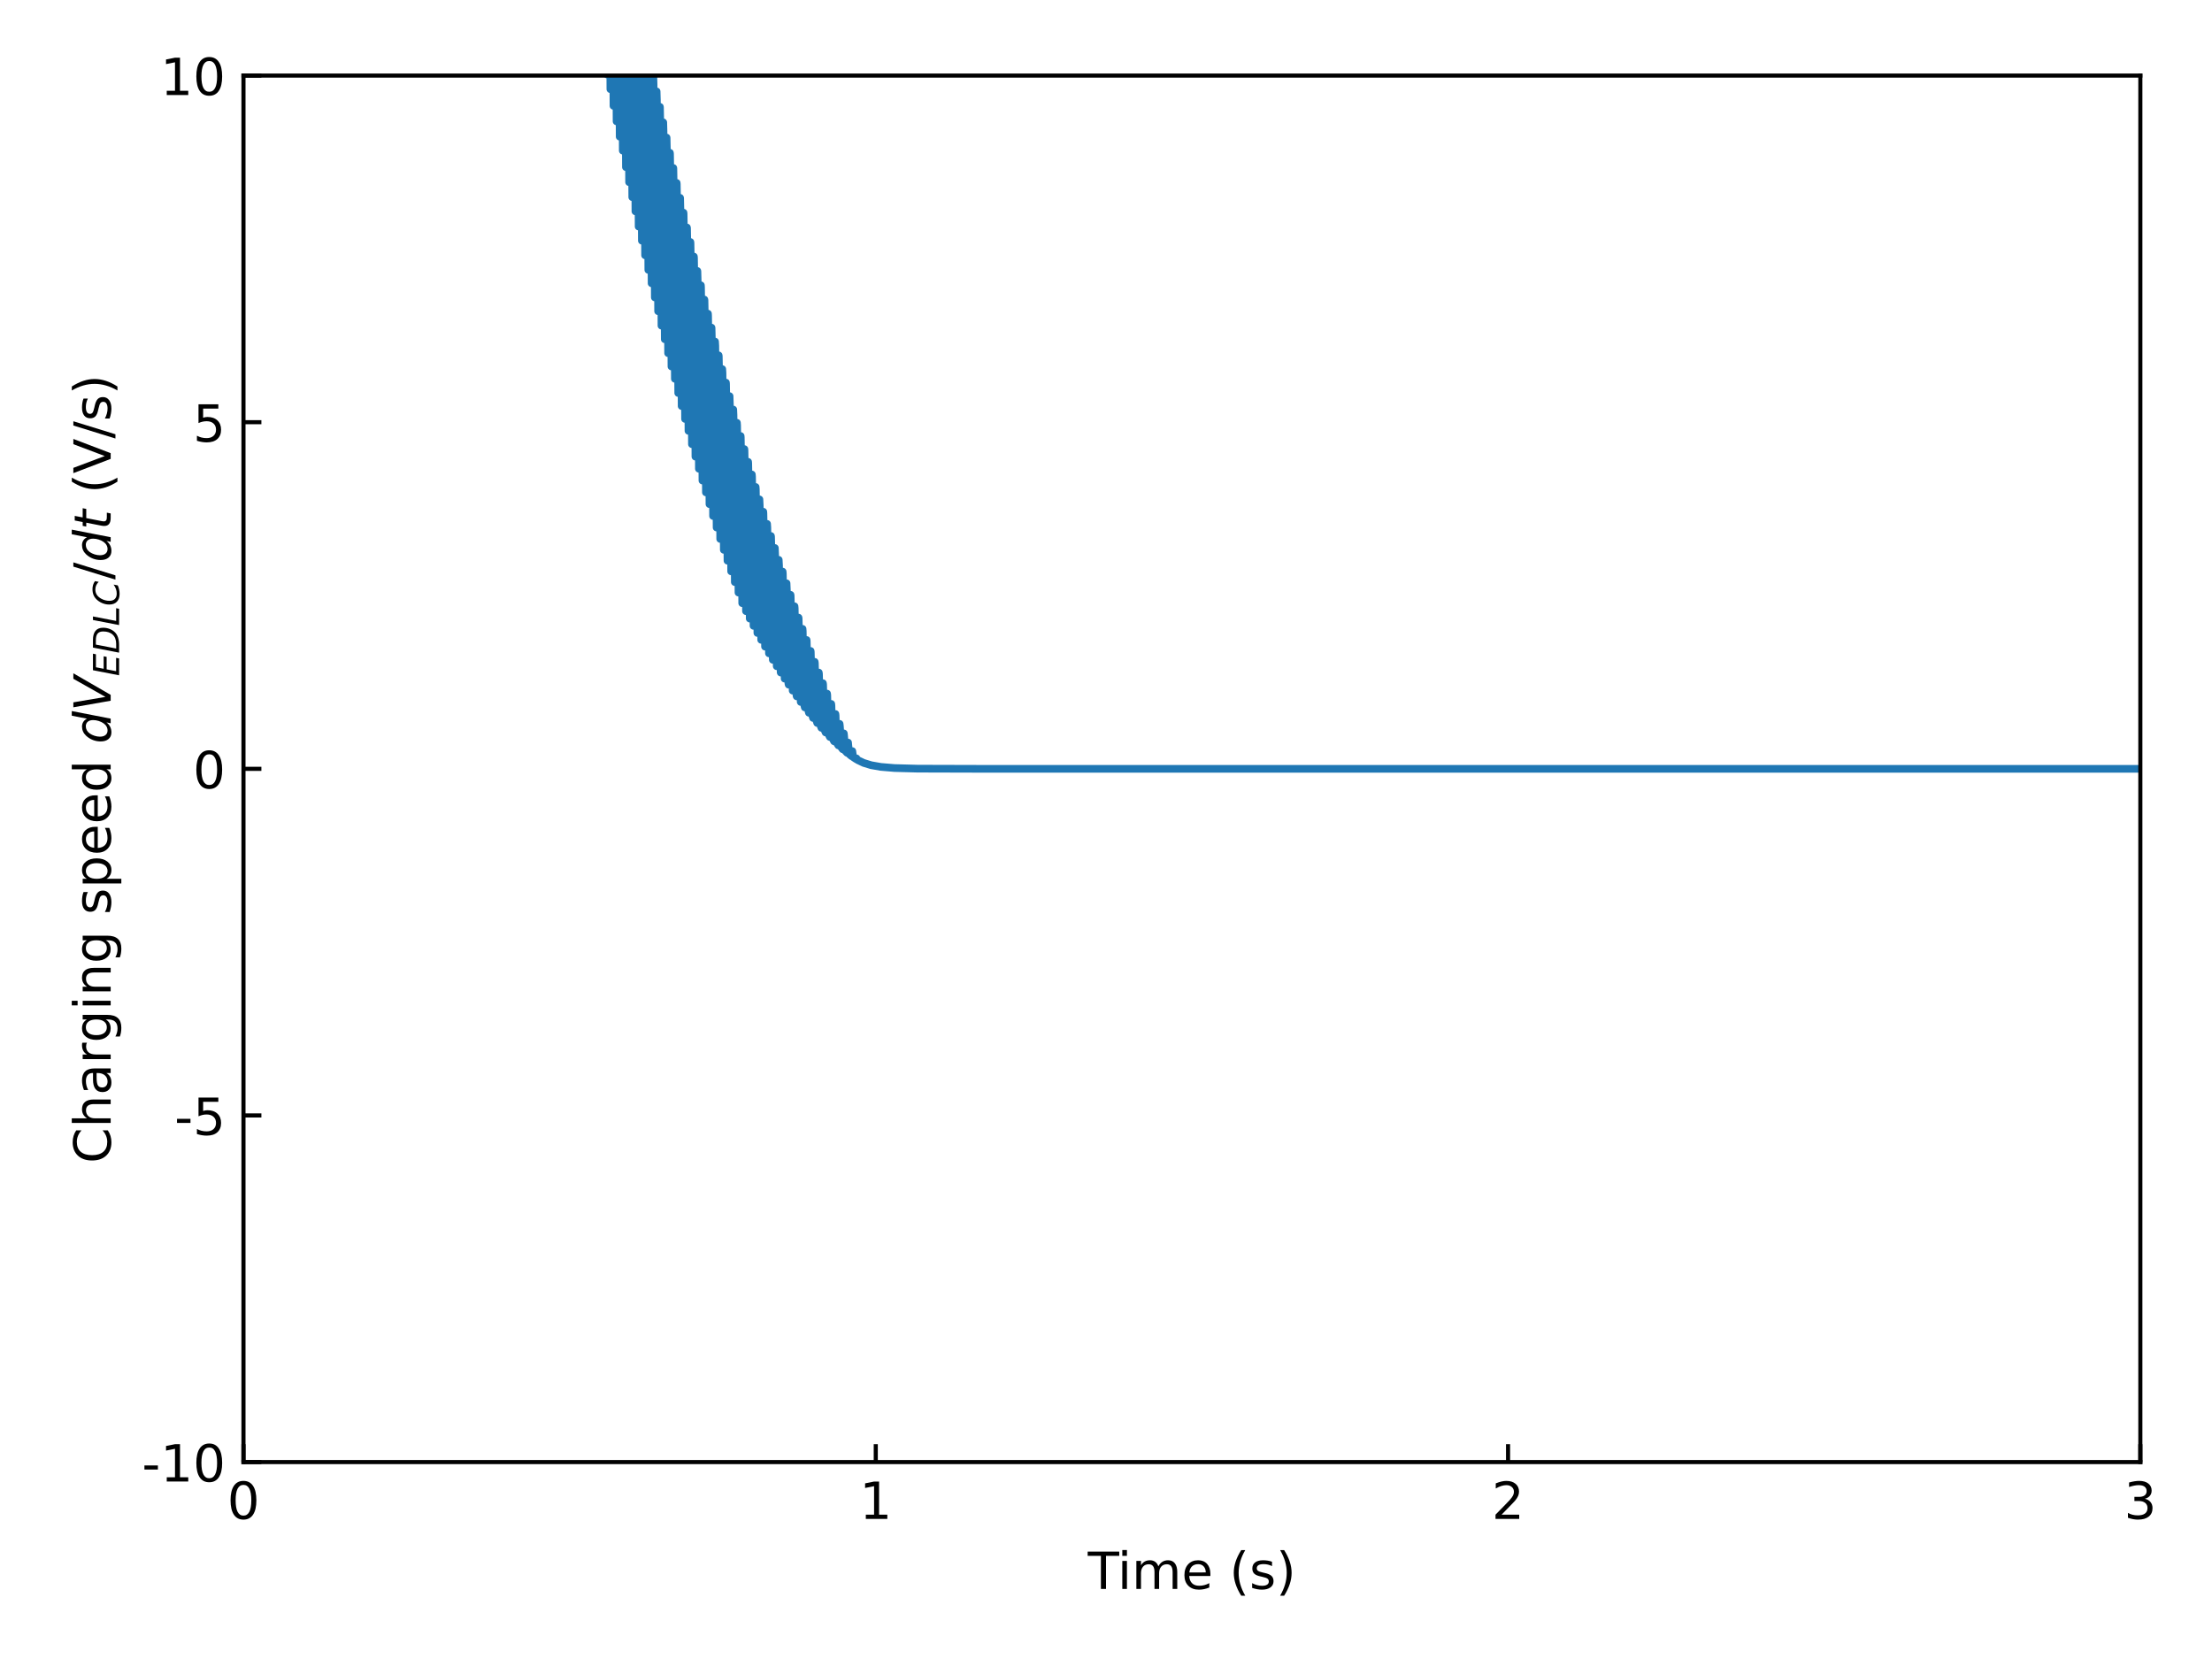
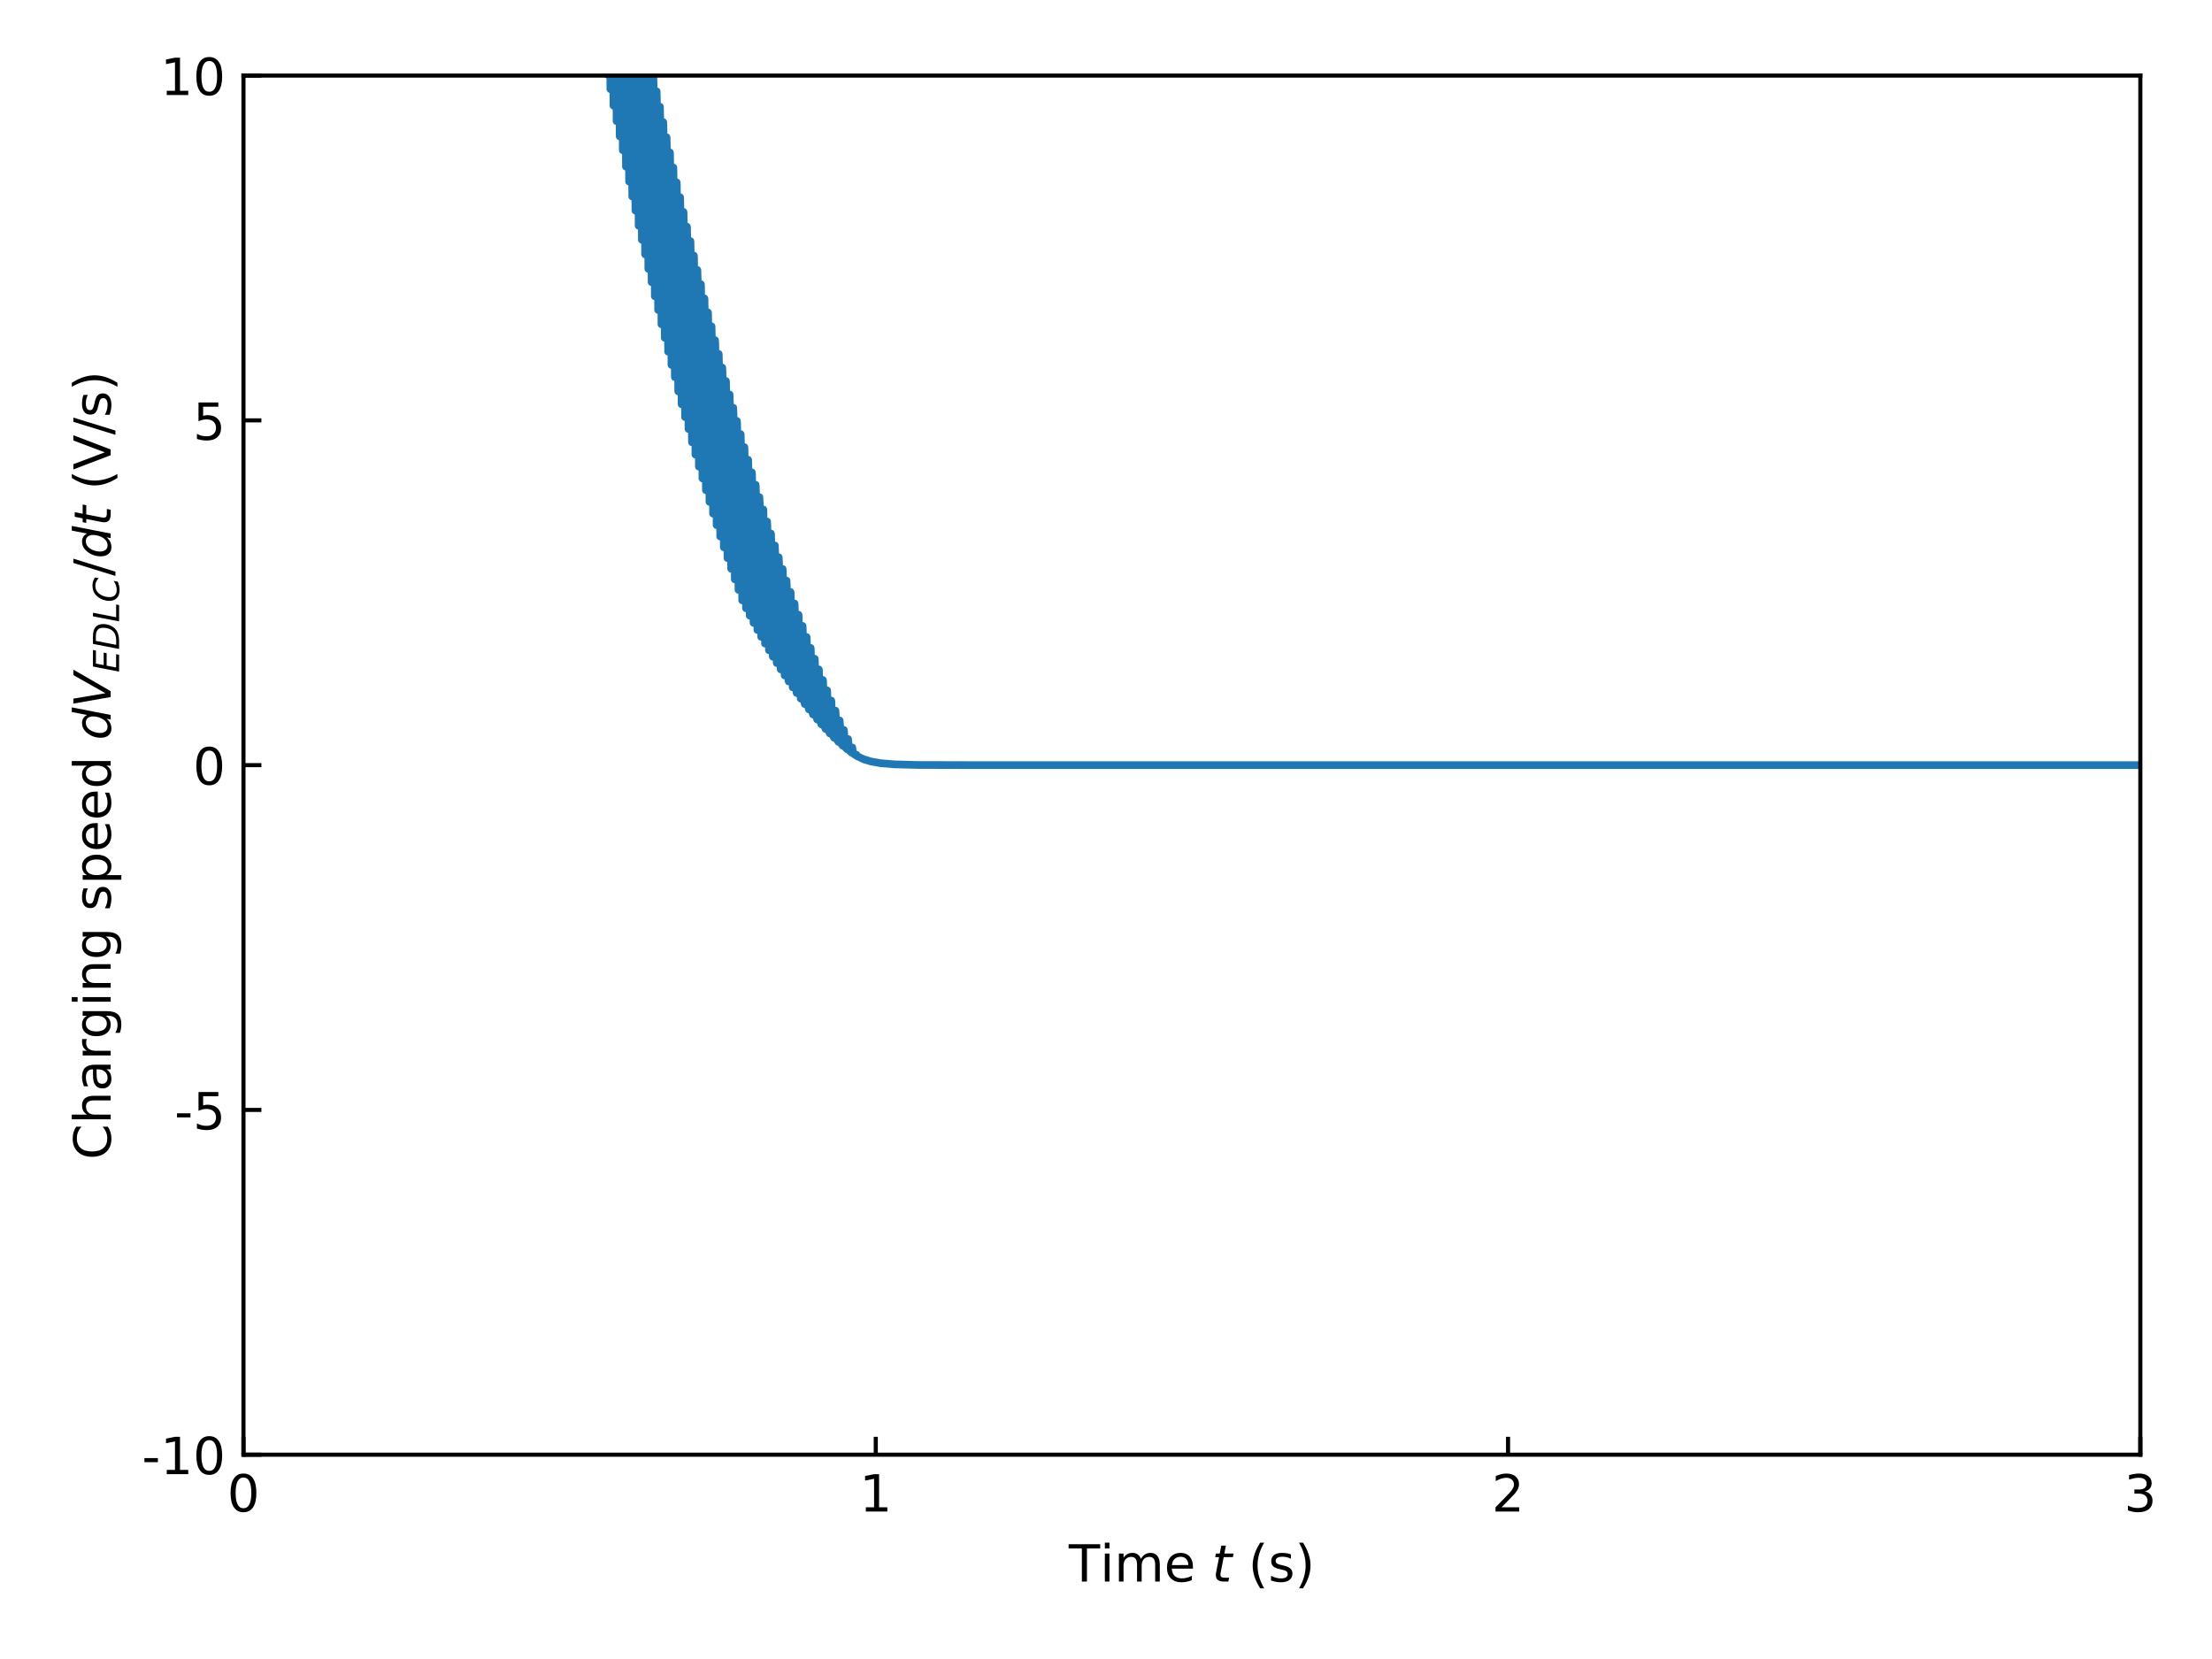
<svg xmlns="http://www.w3.org/2000/svg" xmlns:xlink="http://www.w3.org/1999/xlink" width="432pt" height="324pt" viewBox="0 0 432 324" version="1.1">
  <defs>
    <style type="text/css">*{stroke-linejoin: round; stroke-linecap: butt}</style>
  </defs>
  <g id="figure_1">
    <g id="patch_1">
      <path d="M 0 324  L 432 324  L 432 0  L 0 0  z " style="fill: #ffffff" />
    </g>
    <g id="axes_1">
      <g id="patch_2">
-         <path d="M 47.55 285.54  L 418.005 285.54  L 418.005 14.76  L 47.55 14.76  z " style="fill: #ffffff" />
+         <path d="M 47.55 284.1  L 418.005 284.1  L 418.005 14.76  L 47.55 14.76  z " style="fill: #ffffff" />
      </g>
      <g id="matplotlib.axis_1">
        <g id="xtick_1">
          <g id="line2d_1">
            <defs>
-               <path id="m510f74430d" d="M 0 0  L 0 -3.5  " style="stroke: #000000; stroke-width: 0.8" />
-             </defs>
-             <g>
-               <use xlink:href="#m510f74430d" x="47.55" y="285.54" style="stroke: #000000; stroke-width: 0.8" />
+               <path id="m64405c39b4" d="M 0 0  L 0 -3.5  " style="stroke: #000000; stroke-width: 0.8" />
+             </defs>
+             <g>
+               <use xlink:href="#m64405c39b4" x="47.55" y="284.1" style="stroke: #000000; stroke-width: 0.8" />
            </g>
          </g>
          <g id="text_1">
-             <g transform="translate(44.36875 296.6384) scale(0.1 -0.1)">
+             <g transform="translate(44.36875 295.1984) scale(0.1 -0.1)">
              <defs>
                <path id="DejaVuSans-30" d="M 2034 4250  Q 1547 4250 1301 3770  Q 1056 3291 1056 2328  Q 1056 1369 1301 889  Q 1547 409 2034 409  Q 2525 409 2770 889  Q 3016 1369 3016 2328  Q 3016 3291 2770 3770  Q 2525 4250 2034 4250  z M 2034 4750  Q 2819 4750 3233 4129  Q 3647 3509 3647 2328  Q 3647 1150 3233 529  Q 2819 -91 2034 -91  Q 1250 -91 836 529  Q 422 1150 422 2328  Q 422 3509 836 4129  Q 1250 4750 2034 4750  z " transform="scale(0.015625)" />
              </defs>
              <use xlink:href="#DejaVuSans-30" />
            </g>
          </g>
        </g>
        <g id="xtick_2">
          <g id="line2d_2">
            <g>
-               <use xlink:href="#m510f74430d" x="171.035" y="285.54" style="stroke: #000000; stroke-width: 0.8" />
+               <use xlink:href="#m64405c39b4" x="171.035" y="284.1" style="stroke: #000000; stroke-width: 0.8" />
            </g>
          </g>
          <g id="text_2">
-             <g transform="translate(167.8537 296.6384) scale(0.1 -0.1)">
+             <g transform="translate(167.8537 295.1984) scale(0.1 -0.1)">
              <defs>
                <path id="DejaVuSans-31" d="M 794 531  L 1825 531  L 1825 4091  L 703 3866  L 703 4441  L 1819 4666  L 2450 4666  L 2450 531  L 3481 531  L 3481 0  L 794 0  L 794 531  z " transform="scale(0.015625)" />
              </defs>
              <use xlink:href="#DejaVuSans-31" />
            </g>
          </g>
        </g>
        <g id="xtick_3">
          <g id="line2d_3">
            <g>
-               <use xlink:href="#m510f74430d" x="294.52" y="285.54" style="stroke: #000000; stroke-width: 0.8" />
+               <use xlink:href="#m64405c39b4" x="294.52" y="284.1" style="stroke: #000000; stroke-width: 0.8" />
            </g>
          </g>
          <g id="text_3">
-             <g transform="translate(291.3388 296.6384) scale(0.1 -0.1)">
+             <g transform="translate(291.3388 295.1984) scale(0.1 -0.1)">
              <defs>
                <path id="DejaVuSans-32" d="M 1228 531  L 3431 531  L 3431 0  L 469 0  L 469 531  Q 828 903 1448 1529  Q 2069 2156 2228 2338  Q 2531 2678 2651 2914  Q 2772 3150 2772 3378  Q 2772 3750 2511 3984  Q 2250 4219 1831 4219  Q 1534 4219 1204 4116  Q 875 4013 500 3803  L 500 4441  Q 881 4594 1212 4672  Q 1544 4750 1819 4750  Q 2544 4750 2975 4387  Q 3406 4025 3406 3419  Q 3406 3131 3298 2873  Q 3191 2616 2906 2266  Q 2828 2175 2409 1742  Q 1991 1309 1228 531  z " transform="scale(0.015625)" />
              </defs>
              <use xlink:href="#DejaVuSans-32" />
            </g>
          </g>
        </g>
        <g id="xtick_4">
          <g id="line2d_4">
            <g>
-               <use xlink:href="#m510f74430d" x="418.005" y="285.54" style="stroke: #000000; stroke-width: 0.8" />
+               <use xlink:href="#m64405c39b4" x="418.005" y="284.1" style="stroke: #000000; stroke-width: 0.8" />
            </g>
          </g>
          <g id="text_4">
-             <g transform="translate(414.8238 296.6384) scale(0.1 -0.1)">
+             <g transform="translate(414.8238 295.1984) scale(0.1 -0.1)">
              <defs>
                <path id="DejaVuSans-33" d="M 2597 2516  Q 3050 2419 3304 2112  Q 3559 1806 3559 1356  Q 3559 666 3084 287  Q 2609 -91 1734 -91  Q 1441 -91 1130 -33  Q 819 25 488 141  L 488 750  Q 750 597 1062 519  Q 1375 441 1716 441  Q 2309 441 2620 675  Q 2931 909 2931 1356  Q 2931 1769 2642 2001  Q 2353 2234 1838 2234  L 1294 2234  L 1294 2753  L 1863 2753  Q 2328 2753 2575 2939  Q 2822 3125 2822 3475  Q 2822 3834 2567 4026  Q 2313 4219 1838 4219  Q 1578 4219 1281 4162  Q 984 4106 628 3988  L 628 4550  Q 988 4650 1302 4700  Q 1616 4750 1894 4750  Q 2613 4750 3031 4423  Q 3450 4097 3450 3541  Q 3450 3153 3228 2886  Q 3006 2619 2597 2516  z " transform="scale(0.015625)" />
              </defs>
              <use xlink:href="#DejaVuSans-33" />
            </g>
          </g>
        </g>
        <g id="text_5">
-           <g transform="translate(212.4486 310.3166) scale(0.1 -0.1)">
+           <g transform="translate(208.7275 308.8766) scale(0.1 -0.1)">
            <defs>
              <path id="DejaVuSans-54" d="M -19 4666  L 3928 4666  L 3928 4134  L 2272 4134  L 2272 0  L 1638 0  L 1638 4134  L -19 4134  L -19 4666  z " transform="scale(0.015625)" />
              <path id="DejaVuSans-69" d="M 603 3500  L 1178 3500  L 1178 0  L 603 0  L 603 3500  z M 603 4863  L 1178 4863  L 1178 4134  L 603 4134  L 603 4863  z " transform="scale(0.015625)" />
              <path id="DejaVuSans-6d" d="M 3328 2828  Q 3544 3216 3844 3400  Q 4144 3584 4550 3584  Q 5097 3584 5394 3201  Q 5691 2819 5691 2113  L 5691 0  L 5113 0  L 5113 2094  Q 5113 2597 4934 2840  Q 4756 3084 4391 3084  Q 3944 3084 3684 2787  Q 3425 2491 3425 1978  L 3425 0  L 2847 0  L 2847 2094  Q 2847 2600 2669 2842  Q 2491 3084 2119 3084  Q 1678 3084 1418 2786  Q 1159 2488 1159 1978  L 1159 0  L 581 0  L 581 3500  L 1159 3500  L 1159 2956  Q 1356 3278 1631 3431  Q 1906 3584 2284 3584  Q 2666 3584 2933 3390  Q 3200 3197 3328 2828  z " transform="scale(0.015625)" />
              <path id="DejaVuSans-65" d="M 3597 1894  L 3597 1613  L 953 1613  Q 991 1019 1311 708  Q 1631 397 2203 397  Q 2534 397 2845 478  Q 3156 559 3463 722  L 3463 178  Q 3153 47 2828 -22  Q 2503 -91 2169 -91  Q 1331 -91 842 396  Q 353 884 353 1716  Q 353 2575 817 3079  Q 1281 3584 2069 3584  Q 2775 3584 3186 3129  Q 3597 2675 3597 1894  z M 3022 2063  Q 3016 2534 2758 2815  Q 2500 3097 2075 3097  Q 1594 3097 1305 2825  Q 1016 2553 972 2059  L 3022 2063  z " transform="scale(0.015625)" />
              <path id="DejaVuSans-20" transform="scale(0.015625)" />
+               <path id="DejaVuSans-Oblique-74" d="M 2706 3500  L 2619 3053  L 1472 3053  L 1100 1153  Q 1081 1047 1072 975  Q 1063 903 1063 863  Q 1063 663 1183 572  Q 1303 481 1569 481  L 2150 481  L 2053 0  L 1503 0  Q 991 0 739 200  Q 488 400 488 806  Q 488 878 497 964  Q 506 1050 525 1153  L 897 3053  L 409 3053  L 500 3500  L 978 3500  L 1172 4494  L 1747 4494  L 1556 3500  L 2706 3500  z " transform="scale(0.015625)" />
              <path id="DejaVuSans-28" d="M 1984 4856  Q 1566 4138 1362 3434  Q 1159 2731 1159 2009  Q 1159 1288 1364 580  Q 1569 -128 1984 -844  L 1484 -844  Q 1016 -109 783 600  Q 550 1309 550 2009  Q 550 2706 781 3412  Q 1013 4119 1484 4856  L 1984 4856  z " transform="scale(0.015625)" />
              <path id="DejaVuSans-73" d="M 2834 3397  L 2834 2853  Q 2591 2978 2328 3040  Q 2066 3103 1784 3103  Q 1356 3103 1142 2972  Q 928 2841 928 2578  Q 928 2378 1081 2264  Q 1234 2150 1697 2047  L 1894 2003  Q 2506 1872 2764 1633  Q 3022 1394 3022 966  Q 3022 478 2636 193  Q 2250 -91 1575 -91  Q 1294 -91 989 -36  Q 684 19 347 128  L 347 722  Q 666 556 975 473  Q 1284 391 1588 391  Q 1994 391 2212 530  Q 2431 669 2431 922  Q 2431 1156 2273 1281  Q 2116 1406 1581 1522  L 1381 1569  Q 847 1681 609 1914  Q 372 2147 372 2553  Q 372 3047 722 3315  Q 1072 3584 1716 3584  Q 2034 3584 2315 3537  Q 2597 3491 2834 3397  z " transform="scale(0.015625)" />
              <path id="DejaVuSans-29" d="M 513 4856  L 1013 4856  Q 1481 4119 1714 3412  Q 1947 2706 1947 2009  Q 1947 1309 1714 600  Q 1481 -109 1013 -844  L 513 -844  Q 928 -128 1133 580  Q 1338 1288 1338 2009  Q 1338 2731 1133 3434  Q 928 4138 513 4856  z " transform="scale(0.015625)" />
            </defs>
-             <use xlink:href="#DejaVuSans-54" />
-             <use xlink:href="#DejaVuSans-69" x="57.959" />
-             <use xlink:href="#DejaVuSans-6d" x="85.742" />
-             <use xlink:href="#DejaVuSans-65" x="183.154" />
-             <use xlink:href="#DejaVuSans-20" x="244.678" />
-             <use xlink:href="#DejaVuSans-28" x="276.465" />
-             <use xlink:href="#DejaVuSans-73" x="315.479" />
-             <use xlink:href="#DejaVuSans-29" x="367.578" />
+             <use xlink:href="#DejaVuSans-54" transform="translate(0 0.015625)" />
+             <use xlink:href="#DejaVuSans-69" transform="translate(61.08398 0.015625)" />
+             <use xlink:href="#DejaVuSans-6d" transform="translate(88.86719 0.015625)" />
+             <use xlink:href="#DejaVuSans-65" transform="translate(186.2793 0.015625)" />
+             <use xlink:href="#DejaVuSans-20" transform="translate(247.8027 0.015625)" />
+             <use xlink:href="#DejaVuSans-Oblique-74" transform="translate(279.5898 0.015625)" />
+             <use xlink:href="#DejaVuSans-20" transform="translate(318.7988 0.015625)" />
+             <use xlink:href="#DejaVuSans-28" transform="translate(350.5859 0.015625)" />
+             <use xlink:href="#DejaVuSans-73" transform="translate(389.5996 0.015625)" />
+             <use xlink:href="#DejaVuSans-29" transform="translate(441.6992 0.015625)" />
          </g>
        </g>
      </g>
      <g id="matplotlib.axis_2">
        <g id="ytick_1">
          <g id="line2d_5">
            <defs>
-               <path id="md52af2f20f" d="M 0 0  L 3.5 0  " style="stroke: #000000; stroke-width: 0.8" />
-             </defs>
-             <g>
-               <use xlink:href="#md52af2f20f" x="47.55" y="285.54" style="stroke: #000000; stroke-width: 0.8" />
+               <path id="m8f15115d36" d="M 0 0  L 3.5 0  " style="stroke: #000000; stroke-width: 0.8" />
+             </defs>
+             <g>
+               <use xlink:href="#m8f15115d36" x="47.55" y="284.1" style="stroke: #000000; stroke-width: 0.8" />
            </g>
          </g>
          <g id="text_6">
-             <g transform="translate(27.71719 289.3392) scale(0.1 -0.1)">
+             <g transform="translate(27.71719 287.8992) scale(0.1 -0.1)">
              <defs>
                <path id="DejaVuSans-2d" d="M 313 2009  L 1997 2009  L 1997 1497  L 313 1497  L 313 2009  z " transform="scale(0.015625)" />
              </defs>
              <use xlink:href="#DejaVuSans-2d" />
              <use xlink:href="#DejaVuSans-31" x="36.084" />
              <use xlink:href="#DejaVuSans-30" x="99.707" />
            </g>
          </g>
        </g>
        <g id="ytick_2">
          <g id="line2d_6">
            <g>
-               <use xlink:href="#md52af2f20f" x="47.55" y="217.845" style="stroke: #000000; stroke-width: 0.8" />
+               <use xlink:href="#m8f15115d36" x="47.55" y="216.765" style="stroke: #000000; stroke-width: 0.8" />
            </g>
          </g>
          <g id="text_7">
-             <g transform="translate(34.07969 221.6442) scale(0.1 -0.1)">
+             <g transform="translate(34.07969 220.5642) scale(0.1 -0.1)">
              <defs>
                <path id="DejaVuSans-35" d="M 691 4666  L 3169 4666  L 3169 4134  L 1269 4134  L 1269 2991  Q 1406 3038 1543 3061  Q 1681 3084 1819 3084  Q 2600 3084 3056 2656  Q 3513 2228 3513 1497  Q 3513 744 3044 326  Q 2575 -91 1722 -91  Q 1428 -91 1123 -41  Q 819 9 494 109  L 494 744  Q 775 591 1075 516  Q 1375 441 1709 441  Q 2250 441 2565 725  Q 2881 1009 2881 1497  Q 2881 1984 2565 2268  Q 2250 2553 1709 2553  Q 1456 2553 1204 2497  Q 953 2441 691 2322  L 691 4666  z " transform="scale(0.015625)" />
              </defs>
              <use xlink:href="#DejaVuSans-2d" />
              <use xlink:href="#DejaVuSans-35" x="36.084" />
            </g>
          </g>
        </g>
        <g id="ytick_3">
          <g id="line2d_7">
            <g>
-               <use xlink:href="#md52af2f20f" x="47.55" y="150.15" style="stroke: #000000; stroke-width: 0.8" />
+               <use xlink:href="#m8f15115d36" x="47.55" y="149.43" style="stroke: #000000; stroke-width: 0.8" />
            </g>
          </g>
          <g id="text_8">
-             <g transform="translate(37.6875 153.9492) scale(0.1 -0.1)">
+             <g transform="translate(37.6875 153.2292) scale(0.1 -0.1)">
              <use xlink:href="#DejaVuSans-30" />
            </g>
          </g>
        </g>
        <g id="ytick_4">
          <g id="line2d_8">
            <g>
-               <use xlink:href="#md52af2f20f" x="47.55" y="82.455" style="stroke: #000000; stroke-width: 0.8" />
+               <use xlink:href="#m8f15115d36" x="47.55" y="82.095" style="stroke: #000000; stroke-width: 0.8" />
            </g>
          </g>
          <g id="text_9">
-             <g transform="translate(37.6875 86.25422) scale(0.1 -0.1)">
+             <g transform="translate(37.6875 85.89422) scale(0.1 -0.1)">
              <use xlink:href="#DejaVuSans-35" />
            </g>
          </g>
        </g>
        <g id="ytick_5">
          <g id="line2d_9">
            <g>
-               <use xlink:href="#md52af2f20f" x="47.55" y="14.76" style="stroke: #000000; stroke-width: 0.8" />
+               <use xlink:href="#m8f15115d36" x="47.55" y="14.76" style="stroke: #000000; stroke-width: 0.8" />
            </g>
          </g>
          <g id="text_10">
            <g transform="translate(31.325 18.55922) scale(0.1 -0.1)">
              <use xlink:href="#DejaVuSans-31" />
              <use xlink:href="#DejaVuSans-30" x="63.623" />
            </g>
          </g>
        </g>
        <g id="text_11">
-           <g transform="translate(21.61719 227.2) rotate(-90) scale(0.1 -0.1)">
+           <g transform="translate(21.61719 226.48) rotate(-90) scale(0.1 -0.1)">
            <defs>
              <path id="DejaVuSans-43" d="M 4122 4306  L 4122 3641  Q 3803 3938 3442 4084  Q 3081 4231 2675 4231  Q 1875 4231 1450 3742  Q 1025 3253 1025 2328  Q 1025 1406 1450 917  Q 1875 428 2675 428  Q 3081 428 3442 575  Q 3803 722 4122 1019  L 4122 359  Q 3791 134 3420 21  Q 3050 -91 2638 -91  Q 1578 -91 968 557  Q 359 1206 359 2328  Q 359 3453 968 4101  Q 1578 4750 2638 4750  Q 3056 4750 3426 4639  Q 3797 4528 4122 4306  z " transform="scale(0.015625)" />
              <path id="DejaVuSans-68" d="M 3513 2113  L 3513 0  L 2938 0  L 2938 2094  Q 2938 2591 2744 2837  Q 2550 3084 2163 3084  Q 1697 3084 1428 2787  Q 1159 2491 1159 1978  L 1159 0  L 581 0  L 581 4863  L 1159 4863  L 1159 2956  Q 1366 3272 1645 3428  Q 1925 3584 2291 3584  Q 2894 3584 3203 3211  Q 3513 2838 3513 2113  z " transform="scale(0.015625)" />
              <path id="DejaVuSans-61" d="M 2194 1759  Q 1497 1759 1228 1600  Q 959 1441 959 1056  Q 959 750 1161 570  Q 1363 391 1709 391  Q 2188 391 2477 730  Q 2766 1069 2766 1631  L 2766 1759  L 2194 1759  z M 3341 1997  L 3341 0  L 2766 0  L 2766 531  Q 2569 213 2275 61  Q 1981 -91 1556 -91  Q 1019 -91 701 211  Q 384 513 384 1019  Q 384 1609 779 1909  Q 1175 2209 1959 2209  L 2766 2209  L 2766 2266  Q 2766 2663 2505 2880  Q 2244 3097 1772 3097  Q 1472 3097 1187 3025  Q 903 2953 641 2809  L 641 3341  Q 956 3463 1253 3523  Q 1550 3584 1831 3584  Q 2591 3584 2966 3190  Q 3341 2797 3341 1997  z " transform="scale(0.015625)" />
              <path id="DejaVuSans-72" d="M 2631 2963  Q 2534 3019 2420 3045  Q 2306 3072 2169 3072  Q 1681 3072 1420 2755  Q 1159 2438 1159 1844  L 1159 0  L 581 0  L 581 3500  L 1159 3500  L 1159 2956  Q 1341 3275 1631 3429  Q 1922 3584 2338 3584  Q 2397 3584 2469 3576  Q 2541 3569 2628 3553  L 2631 2963  z " transform="scale(0.015625)" />
              <path id="DejaVuSans-67" d="M 2906 1791  Q 2906 2416 2648 2759  Q 2391 3103 1925 3103  Q 1463 3103 1205 2759  Q 947 2416 947 1791  Q 947 1169 1205 825  Q 1463 481 1925 481  Q 2391 481 2648 825  Q 2906 1169 2906 1791  z M 3481 434  Q 3481 -459 3084 -895  Q 2688 -1331 1869 -1331  Q 1566 -1331 1297 -1286  Q 1028 -1241 775 -1147  L 775 -588  Q 1028 -725 1275 -790  Q 1522 -856 1778 -856  Q 2344 -856 2625 -561  Q 2906 -266 2906 331  L 2906 616  Q 2728 306 2450 153  Q 2172 0 1784 0  Q 1141 0 747 490  Q 353 981 353 1791  Q 353 2603 747 3093  Q 1141 3584 1784 3584  Q 2172 3584 2450 3431  Q 2728 3278 2906 2969  L 2906 3500  L 3481 3500  L 3481 434  z " transform="scale(0.015625)" />
              <path id="DejaVuSans-6e" d="M 3513 2113  L 3513 0  L 2938 0  L 2938 2094  Q 2938 2591 2744 2837  Q 2550 3084 2163 3084  Q 1697 3084 1428 2787  Q 1159 2491 1159 1978  L 1159 0  L 581 0  L 581 3500  L 1159 3500  L 1159 2956  Q 1366 3272 1645 3428  Q 1925 3584 2291 3584  Q 2894 3584 3203 3211  Q 3513 2838 3513 2113  z " transform="scale(0.015625)" />
              <path id="DejaVuSans-70" d="M 1159 525  L 1159 -1331  L 581 -1331  L 581 3500  L 1159 3500  L 1159 2969  Q 1341 3281 1617 3432  Q 1894 3584 2278 3584  Q 2916 3584 3314 3078  Q 3713 2572 3713 1747  Q 3713 922 3314 415  Q 2916 -91 2278 -91  Q 1894 -91 1617 61  Q 1341 213 1159 525  z M 3116 1747  Q 3116 2381 2855 2742  Q 2594 3103 2138 3103  Q 1681 3103 1420 2742  Q 1159 2381 1159 1747  Q 1159 1113 1420 752  Q 1681 391 2138 391  Q 2594 391 2855 752  Q 3116 1113 3116 1747  z " transform="scale(0.015625)" />
              <path id="DejaVuSans-64" d="M 2906 2969  L 2906 4863  L 3481 4863  L 3481 0  L 2906 0  L 2906 525  Q 2725 213 2448 61  Q 2172 -91 1784 -91  Q 1150 -91 751 415  Q 353 922 353 1747  Q 353 2572 751 3078  Q 1150 3584 1784 3584  Q 2172 3584 2448 3432  Q 2725 3281 2906 2969  z M 947 1747  Q 947 1113 1208 752  Q 1469 391 1925 391  Q 2381 391 2643 752  Q 2906 1113 2906 1747  Q 2906 2381 2643 2742  Q 2381 3103 1925 3103  Q 1469 3103 1208 2742  Q 947 2381 947 1747  z " transform="scale(0.015625)" />
              <path id="DejaVuSans-Oblique-64" d="M 2675 525  Q 2444 222 2128 65  Q 1813 -91 1428 -91  Q 903 -91 598 267  Q 294 625 294 1247  Q 294 1766 478 2236  Q 663 2706 1013 3078  Q 1244 3325 1534 3454  Q 1825 3584 2144 3584  Q 2481 3584 2739 3421  Q 2997 3259 3138 2956  L 3513 4863  L 4091 4863  L 3144 0  L 2566 0  L 2675 525  z M 891 1350  Q 891 897 1095 644  Q 1300 391 1663 391  Q 1931 391 2161 520  Q 2391 650 2566 903  Q 2750 1166 2856 1509  Q 2963 1853 2963 2188  Q 2963 2622 2758 2865  Q 2553 3109 2194 3109  Q 1922 3109 1687 2981  Q 1453 2853 1288 2613  Q 1106 2353 998 2009  Q 891 1666 891 1350  z " transform="scale(0.015625)" />
              <path id="DejaVuSans-Oblique-56" d="M 1319 0  L 500 4666  L 1119 4666  L 1797 653  L 4063 4666  L 4750 4666  L 2053 0  L 1319 0  z " transform="scale(0.015625)" />
              <path id="DejaVuSans-Oblique-45" d="M 1081 4666  L 4031 4666  L 3928 4134  L 1606 4134  L 1338 2753  L 3566 2753  L 3463 2222  L 1234 2222  L 909 531  L 3284 531  L 3181 0  L 172 0  L 1081 4666  z " transform="scale(0.015625)" />
              <path id="DejaVuSans-Oblique-44" d="M 1081 4666  L 2438 4666  Q 3519 4666 4070 4208  Q 4622 3750 4622 2847  Q 4622 2250 4412 1698  Q 4203 1147 3834 769  Q 3463 381 2891 190  Q 2319 0 1538 0  L 172 0  L 1081 4666  z M 1613 4147  L 909 519  L 1734 519  Q 2794 519 3375 1128  Q 3956 1738 3956 2847  Q 3956 3519 3581 3833  Q 3206 4147 2406 4147  L 1613 4147  z " transform="scale(0.015625)" />
              <path id="DejaVuSans-Oblique-4c" d="M 1075 4666  L 1709 4666  L 909 525  L 3181 525  L 3078 0  L 172 0  L 1075 4666  z " transform="scale(0.015625)" />
              <path id="DejaVuSans-Oblique-43" d="M 4447 4306  L 4319 3641  Q 4019 3944 3683 4091  Q 3347 4238 2956 4238  Q 2422 4238 2017 3981  Q 1613 3725 1319 3200  Q 1131 2863 1032 2486  Q 934 2109 934 1728  Q 934 1091 1264 756  Q 1594 422 2222 422  Q 2656 422 3056 561  Q 3456 700 3834 978  L 3688 231  Q 3316 72 2936 -9  Q 2556 -91 2175 -91  Q 1278 -91 773 396  Q 269 884 269 1753  Q 269 2309 461 2846  Q 653 3384 1013 3828  Q 1394 4300 1883 4525  Q 2372 4750 3022 4750  Q 3422 4750 3780 4639  Q 4138 4528 4447 4306  z " transform="scale(0.015625)" />
              <path id="DejaVuSans-2f" d="M 1625 4666  L 2156 4666  L 531 -594  L 0 -594  L 1625 4666  z " transform="scale(0.015625)" />
-               <path id="DejaVuSans-Oblique-74" d="M 2706 3500  L 2619 3053  L 1472 3053  L 1100 1153  Q 1081 1047 1072 975  Q 1063 903 1063 863  Q 1063 663 1183 572  Q 1303 481 1569 481  L 2150 481  L 2053 0  L 1503 0  Q 991 0 739 200  Q 488 400 488 806  Q 488 878 497 964  Q 506 1050 525 1153  L 897 3053  L 409 3053  L 500 3500  L 978 3500  L 1172 4494  L 1747 4494  L 1556 3500  L 2706 3500  z " transform="scale(0.015625)" />
              <path id="DejaVuSans-56" d="M 1831 0  L 50 4666  L 709 4666  L 2188 738  L 3669 4666  L 4325 4666  L 2547 0  L 1831 0  z " transform="scale(0.015625)" />
            </defs>
            <use xlink:href="#DejaVuSans-43" transform="translate(0 0.015625)" />
            <use xlink:href="#DejaVuSans-68" transform="translate(69.82422 0.015625)" />
            <use xlink:href="#DejaVuSans-61" transform="translate(133.2031 0.015625)" />
            <use xlink:href="#DejaVuSans-72" transform="translate(194.4824 0.015625)" />
            <use xlink:href="#DejaVuSans-67" transform="translate(235.5957 0.015625)" />
            <use xlink:href="#DejaVuSans-69" transform="translate(299.0723 0.015625)" />
            <use xlink:href="#DejaVuSans-6e" transform="translate(326.8555 0.015625)" />
            <use xlink:href="#DejaVuSans-67" transform="translate(390.2344 0.015625)" />
            <use xlink:href="#DejaVuSans-20" transform="translate(453.7109 0.015625)" />
            <use xlink:href="#DejaVuSans-73" transform="translate(485.498 0.015625)" />
            <use xlink:href="#DejaVuSans-70" transform="translate(537.5977 0.015625)" />
            <use xlink:href="#DejaVuSans-65" transform="translate(601.0742 0.015625)" />
            <use xlink:href="#DejaVuSans-65" transform="translate(662.5977 0.015625)" />
            <use xlink:href="#DejaVuSans-64" transform="translate(724.1211 0.015625)" />
            <use xlink:href="#DejaVuSans-20" transform="translate(787.5977 0.015625)" />
            <use xlink:href="#DejaVuSans-Oblique-64" transform="translate(819.3848 0.015625)" />
            <use xlink:href="#DejaVuSans-Oblique-56" transform="translate(882.8613 0.015625)" />
            <use xlink:href="#DejaVuSans-Oblique-45" transform="translate(951.2695 -16.39062) scale(0.7)" />
            <use xlink:href="#DejaVuSans-Oblique-44" transform="translate(995.498 -16.39062) scale(0.7)" />
            <use xlink:href="#DejaVuSans-Oblique-4c" transform="translate(1049.399 -16.39062) scale(0.7)" />
            <use xlink:href="#DejaVuSans-Oblique-43" transform="translate(1088.398 -16.39062) scale(0.7)" />
            <use xlink:href="#DejaVuSans-2f" transform="translate(1140.01 0.015625)" />
            <use xlink:href="#DejaVuSans-Oblique-64" transform="translate(1173.701 0.015625)" />
            <use xlink:href="#DejaVuSans-Oblique-74" transform="translate(1237.178 0.015625)" />
            <use xlink:href="#DejaVuSans-20" transform="translate(1276.387 0.015625)" />
            <use xlink:href="#DejaVuSans-28" transform="translate(1308.174 0.015625)" />
            <use xlink:href="#DejaVuSans-56" transform="translate(1347.188 0.015625)" />
            <use xlink:href="#DejaVuSans-2f" transform="translate(1415.596 0.015625)" />
            <use xlink:href="#DejaVuSans-73" transform="translate(1449.287 0.015625)" />
            <use xlink:href="#DejaVuSans-29" transform="translate(1501.387 0.015625)" />
          </g>
        </g>
      </g>
      <g id="line2d_10">
-         <path d="M 116.228 -1  L 116.257 1.771  L 116.27 -1  M 116.798 -1  L 116.837 5.233  L 116.87 -1  M 117.371 -1  L 117.43 8.315  L 117.473 -1  M 117.948 -1  L 118.023 11.414  L 118.06 3.688  L 118.08 -1  M 118.53 -1  L 118.616 14.566  L 118.665 4.638  L 118.69 -1  M 119.116 -1  L 119.208 17.418  L 119.258 9.132  L 119.303 -1  M 119.705 -1  L 119.813 20.67  L 119.863 11.418  L 119.92 -1  M 120.296 -1  L 120.418 23.704  L 120.468 14.351  L 120.541 -1  M 120.89 -1  L 121.024 26.691  L 121.073 17.897  L 121.166 -1  M 121.485 -1  L 121.629 29.418  L 121.69 19.4  L 121.796 -1  M 122.082 -1  L 122.246 32.642  L 122.308 21.552  L 122.432 -1  M 122.679 -1  L 122.864 35.577  L 122.925 24.321  L 123.074 -1  M 123.274 -1  L 123.481 38.5  L 123.567 22.758  L 123.727 -1  M 123.866 -1  L 123.987 18.536  L 124.098 41.272  L 124.148 34.012  L 124.419 -0.736  L 124.432 -0.67  L 124.494 2.427  L 124.629 25.78  L 124.728 44.244  L 124.778 36.02  L 125.049 2.405  L 125.062 2.509  L 125.123 5.761  L 125.259 29.215  L 125.358 47.005  L 125.407 38.614  L 125.679 5.528  L 125.691 5.626  L 125.753 8.804  L 125.889 31.873  L 125.988 49.858  L 126.037 41.764  L 126.309 8.637  L 126.321 8.686  L 126.383 11.571  L 126.519 33.763  L 126.617 52.715  L 126.667 45.432  L 126.951 11.724  L 126.963 11.854  L 127.037 16.293  L 127.185 43.748  L 127.26 55.329  L 127.309 47.42  L 127.593 14.806  L 127.642 16.491  L 127.754 30.486  L 127.889 58.088  L 127.951 49.957  L 128.235 17.851  L 128.284 19.491  L 128.396 33.231  L 128.531 60.779  L 128.593 53.015  L 128.877 20.866  L 128.89 20.975  L 128.951 24.01  L 129.087 45.635  L 129.186 63.596  L 129.235 56.554  L 129.519 23.885  L 129.532 23.906  L 129.581 25.61  L 129.692 39.207  L 129.828 66.255  L 129.89 58.573  L 130.174 26.868  L 130.186 26.92  L 130.248 29.586  L 130.384 49.961  L 130.483 68.972  L 130.532 63.012  L 130.828 29.842  L 130.853 30.081  L 130.927 34.623  L 131.088 63.577  L 131.137 71.574  L 131.199 64.113  L 131.495 32.806  L 131.507 32.952  L 131.582 37.119  L 131.73 62.624  L 131.804 73.979  L 131.853 67.565  L 132.15 35.726  L 132.174 35.987  L 132.248 40.482  L 132.409 68.947  L 132.458 76.758  L 132.52 69.649  L 132.816 38.638  L 132.829 38.715  L 132.89 41.366  L 133.026 60.885  L 133.125 79.303  L 133.187 72.203  L 133.483 41.534  L 133.508 41.797  L 133.582 46.19  L 133.743 74.078  L 133.792 81.816  L 133.854 75.193  L 134.15 44.424  L 134.175 44.574  L 134.249 48.555  L 134.397 72.825  L 134.459 84.146  L 134.52 78.57  L 134.829 47.264  L 134.854 47.51  L 134.928 51.737  L 135.076 76.242  L 135.138 86.75  L 135.2 80.744  L 135.508 50.099  L 135.533 50.362  L 135.62 55.806  L 135.817 89.18  L 135.916 78.474  L 136.188 52.919  L 136.2 52.952  L 136.262 55.211  L 136.385 70.552  L 136.496 91.549  L 136.57 84.811  L 136.879 55.716  L 136.904 56.059  L 136.99 61.663  L 137.188 93.852  L 137.287 83.561  L 137.558 58.503  L 137.583 58.64  L 137.657 62.324  L 137.805 84.892  L 137.867 96.163  L 137.941 90.488  L 138.262 61.259  L 138.287 61.649  L 138.373 67.294  L 138.558 98.458  L 138.67 88.757  L 138.954 63.982  L 138.966 64.069  L 139.028 66.48  L 139.164 83.778  L 139.262 100.772  L 139.324 96.15  L 139.645 66.708  L 139.695 67.516  L 139.793 75.486  L 139.954 103.025  L 140.053 95.51  L 140.349 69.398  L 140.374 69.573  L 140.448 73.183  L 140.596 94.733  L 140.658 105.257  L 140.732 100.598  L 141.053 72.082  L 141.102 72.844  L 141.201 80.531  L 141.362 107.385  L 141.46 100.827  L 141.769 74.725  L 141.794 74.988  L 141.88 79.86  L 142.041 105.487  L 142.078 109.505  L 142.14 106.284  L 142.485 77.367  L 142.547 79.087  L 142.67 91.978  L 142.794 111.582  L 142.868 107.391  L 143.201 79.981  L 143.251 81.076  L 143.362 90.77  L 143.51 113.682  L 143.597 108.782  L 143.918 82.571  L 143.955 83.085  L 144.054 89.769  L 144.226 115.729  L 144.338 109.282  L 144.646 85.153  L 144.671 85.461  L 144.757 90.269  L 144.955 117.799  L 145.066 111.365  L 145.375 87.711  L 145.4 88.031  L 145.486 92.831  L 145.696 119.356  L 145.795 113.526  L 146.103 90.196  L 146.128 90.468  L 146.215 95.028  L 146.424 120.81  L 146.536 114.799  L 146.832 92.664  L 146.869 93.069  L 146.955 97.959  L 147.165 122.224  L 147.264 117.525  L 147.573 95.105  L 147.61 95.57  L 147.709 101.706  L 147.919 123.616  L 147.993 120.381  L 148.314 97.529  L 148.376 98.777  L 148.499 109.577  L 148.66 124.958  L 148.709 123.871  L 148.894 107.976  L 149.067 99.942  L 149.092 100.242  L 149.178 104.661  L 149.413 126.284  L 149.499 122.967  L 149.808 102.315  L 149.857 103.027  L 149.968 110.835  L 150.178 127.596  L 150.215 126.75  L 150.376 114.12  L 150.561 104.676  L 150.586 104.823  L 150.66 107.704  L 150.808 124.995  L 150.932 128.86  L 150.944 128.855  L 151.006 126.558  L 151.327 107.022  L 151.389 108.454  L 151.512 119.083  L 151.697 130.111  L 151.71 130.106  L 151.771 127.888  L 152.08 109.336  L 152.142 110.428  L 152.253 118.752  L 152.463 131.317  L 152.475 131.348  L 152.488 131.251  L 152.562 127.901  L 152.846 111.634  L 152.883 112.004  L 152.981 117.278  L 153.241 132.537  L 153.253 132.536  L 153.303 131.133  L 153.611 113.919  L 153.698 115.902  L 153.834 128.746  L 153.969 133.443  L 154.031 133.715  L 154.056 133.308  L 154.179 125.942  L 154.389 116.168  L 154.414 116.339  L 154.5 119.853  L 154.809 134.875  L 154.846 134.251  L 155.007 124.361  L 155.167 118.405  L 155.204 118.81  L 155.303 123.933  L 155.55 135.806  L 155.599 135.995  L 155.624 135.66  L 155.748 128.988  L 155.945 120.62  L 155.97 120.759  L 156.044 123.284  L 156.377 137.073  L 156.39 137.094  L 156.402 137.015  L 156.476 134.269  L 156.735 122.815  L 156.772 123.254  L 156.871 128.299  L 157.094 137.819  L 157.18 138.161  L 157.205 138  L 157.303 133.736  L 157.526 124.989  L 157.55 125.211  L 157.637 128.663  L 157.896 138.895  L 157.983 139.204  L 158.007 139.022  L 158.106 134.918  L 158.316 127.132  L 158.341 127.315  L 158.427 130.554  L 158.674 139.839  L 158.785 140.211  L 158.81 140.09  L 158.909 136.337  L 159.106 129.258  L 159.143 129.518  L 159.23 132.939  L 159.452 140.754  L 159.6 141.196  L 159.625 141.017  L 159.736 136.755  L 159.909 131.353  L 159.946 131.635  L 160.032 135.038  L 160.242 141.677  L 160.415 142.144  L 160.44 141.988  L 160.551 138.055  L 160.712 133.428  L 160.749 133.661  L 160.835 136.855  L 161.033 142.567  L 161.243 143.054  L 161.255 142.983  L 161.341 140.532  L 161.527 135.464  L 161.564 135.789  L 161.662 139.938  L 161.811 143.398  L 162.07 143.931  L 162.082 143.859  L 162.169 141.601  L 162.342 137.475  L 162.379 137.82  L 162.477 141.925  L 162.613 144.252  L 162.897 144.777  L 162.922 144.629  L 163.058 140.949  L 163.157 139.443  L 163.194 139.747  L 163.292 143.607  L 163.416 145.068  L 163.737 145.574  L 163.749 145.537  L 163.836 143.842  L 163.972 141.369  L 164.021 141.773  L 164.33 146  L 164.577 146.326  L 164.601 146.253  L 164.725 143.975  L 164.799 143.234  L 164.848 143.681  L 165.095 146.66  L 165.441 147.024  L 165.453 146.978  L 165.626 145.023  L 165.688 145.698  L 165.861 147.288  L 166.306 147.67  L 166.318 147.637  L 166.454 146.691  L 166.503 147.077  L 166.651 147.887  L 167.195 148.251  L 167.219 148.204  L 167.269 148.114  L 167.306 148.244  L 167.442 148.405  L 168.676 148.995  L 170.146 149.444  L 172.023 149.773  L 174.69 149.996  L 179.173 150.116  L 191.632 150.15  L 418.005 150.15  L 418.005 150.15  " clip-path="url(#p10648c7233)" style="fill: none; stroke: #1f77b4; stroke-width: 1.5; stroke-linecap: square" />
+         <path d="M 116.228 -1  L 116.257 1.84  L 116.271 -1  M 116.797 -1  L 116.837 5.284  L 116.871 -1  M 117.371 -1  L 117.43 8.35  L 117.474 -1  M 117.948 -1  L 118.023 11.432  L 118.06 3.747  L 118.08 -1  M 118.53 -1  L 118.616 14.567  L 118.665 4.692  L 118.69 -1  M 119.115 -1  L 119.208 17.404  L 119.258 9.161  L 119.303 -1  M 119.704 -1  L 119.813 20.639  L 119.863 11.436  L 119.92 -1  M 120.296 -1  L 120.418 23.656  L 120.468 14.353  L 120.542 -1  M 120.89 -1  L 121.024 26.628  L 121.073 17.881  L 121.167 -1  M 121.485 -1  L 121.629 29.34  L 121.69 19.375  L 121.797 -1  M 122.081 -1  L 122.246 32.547  L 122.308 21.516  L 122.432 -1  M 122.678 -1  L 122.864 35.467  L 122.938 21.77  L 123.074 -1  M 123.274 -1  L 123.481 38.374  L 123.567 22.715  L 123.728 -1  M 123.865 -1  L 123.987 18.516  L 124.098 41.131  L 124.148 33.909  L 124.419 -0.654  L 124.432 -0.588  L 124.494 2.492  L 124.629 25.721  L 124.728 44.087  L 124.778 35.907  L 125.049 2.471  L 125.062 2.575  L 125.123 5.809  L 125.259 29.138  L 125.358 46.834  L 125.407 38.487  L 125.679 5.577  L 125.691 5.675  L 125.753 8.836  L 125.889 31.782  L 125.988 49.672  L 126.037 41.621  L 126.309 8.669  L 126.321 8.718  L 126.383 11.588  L 126.519 33.662  L 126.617 52.513  L 126.667 45.269  L 126.951 11.74  L 126.963 11.869  L 127.037 16.285  L 127.185 43.594  L 127.26 55.114  L 127.309 47.246  L 127.593 14.805  L 127.642 16.482  L 127.754 30.402  L 127.889 57.858  L 127.951 49.77  L 128.235 17.835  L 128.284 19.466  L 128.396 33.133  L 128.531 60.534  L 128.593 52.812  L 128.877 20.834  L 128.89 20.942  L 128.951 23.961  L 129.087 45.47  L 129.186 63.337  L 129.235 56.331  L 129.519 23.837  L 129.532 23.857  L 129.581 25.552  L 129.692 39.077  L 129.828 65.981  L 129.89 58.34  L 130.174 26.804  L 130.186 26.855  L 130.248 29.508  L 130.384 49.774  L 130.483 68.684  L 130.532 62.755  L 130.828 29.762  L 130.853 30  L 130.927 34.518  L 131.088 63.318  L 131.137 71.272  L 131.199 63.85  L 131.495 32.71  L 131.507 32.855  L 131.582 37  L 131.73 62.369  L 131.804 73.664  L 131.853 67.284  L 132.15 35.614  L 132.174 35.874  L 132.248 40.345  L 132.409 68.659  L 132.458 76.429  L 132.52 69.357  L 132.816 38.511  L 132.829 38.588  L 132.89 41.224  L 133.026 60.64  L 133.125 78.96  L 133.187 71.898  L 133.483 41.391  L 133.508 41.654  L 133.582 46.023  L 133.743 73.763  L 133.792 81.459  L 133.854 74.871  L 134.15 44.267  L 134.175 44.415  L 134.249 48.376  L 134.397 72.516  L 134.459 83.777  L 134.52 78.231  L 134.829 47.092  L 134.854 47.336  L 134.928 51.54  L 135.076 75.915  L 135.138 86.367  L 135.2 80.393  L 135.508 49.911  L 135.533 50.172  L 135.62 55.588  L 135.817 88.784  L 135.916 78.135  L 136.188 52.716  L 136.2 52.749  L 136.262 54.996  L 136.385 70.256  L 136.496 91.14  L 136.57 84.438  L 136.879 55.498  L 136.904 55.839  L 136.99 61.414  L 137.188 93.432  L 137.287 83.195  L 137.558 58.27  L 137.583 58.407  L 137.657 62.071  L 137.805 84.519  L 137.867 95.73  L 137.941 90.085  L 138.262 61.012  L 138.287 61.4  L 138.373 67.015  L 138.558 98.013  L 138.67 88.363  L 138.954 63.72  L 138.966 63.806  L 139.028 66.205  L 139.164 83.411  L 139.262 100.314  L 139.324 95.717  L 139.645 66.431  L 139.695 67.235  L 139.793 75.163  L 139.954 102.555  L 140.053 95.081  L 140.349 69.108  L 140.374 69.282  L 140.448 72.872  L 140.596 94.307  L 140.658 104.775  L 140.732 100.141  L 141.053 71.777  L 141.102 72.535  L 141.201 80.181  L 141.362 106.893  L 141.46 100.369  L 141.769 74.406  L 141.794 74.668  L 141.88 79.513  L 142.041 105.004  L 142.078 109.001  L 142.14 105.798  L 142.485 77.035  L 142.547 78.744  L 142.67 91.567  L 142.794 111.067  L 142.868 106.899  L 143.201 79.635  L 143.251 80.723  L 143.362 90.365  L 143.51 113.156  L 143.597 108.282  L 143.918 82.211  L 143.955 82.722  L 144.054 89.37  L 144.226 115.192  L 144.338 108.78  L 144.646 84.779  L 144.671 85.085  L 144.757 89.867  L 144.955 117.251  L 145.066 110.851  L 145.375 87.323  L 145.4 87.642  L 145.486 92.415  L 145.696 118.8  L 145.795 113.001  L 146.103 89.795  L 146.128 90.066  L 146.215 94.601  L 146.424 120.246  L 146.536 114.267  L 146.832 92.249  L 146.869 92.652  L 146.955 97.516  L 147.165 121.652  L 147.264 116.978  L 147.573 94.678  L 147.61 95.14  L 147.709 101.244  L 147.919 123.037  L 147.993 119.819  L 148.314 97.089  L 148.376 98.33  L 148.499 109.072  L 148.66 124.372  L 148.709 123.291  L 148.894 107.48  L 149.067 99.489  L 149.092 99.787  L 149.178 104.182  L 149.413 125.691  L 149.499 122.391  L 149.808 101.85  L 149.857 102.558  L 149.968 110.324  L 150.178 126.996  L 150.215 126.154  L 150.376 113.592  L 150.561 104.198  L 150.586 104.344  L 150.66 107.21  L 150.808 124.409  L 150.932 128.253  L 150.944 128.248  L 151.006 125.964  L 151.327 106.532  L 151.389 107.956  L 151.512 118.529  L 151.697 129.497  L 151.71 129.493  L 151.771 127.287  L 152.08 108.833  L 152.142 109.92  L 152.253 118.199  L 152.463 130.698  L 152.475 130.728  L 152.488 130.632  L 152.562 127.299  L 152.846 111.119  L 152.883 111.487  L 152.981 116.733  L 153.241 131.911  L 153.253 131.91  L 153.303 130.514  L 153.611 113.392  L 153.698 115.364  L 153.834 128.14  L 153.969 132.812  L 154.031 133.082  L 154.056 132.678  L 154.179 125.35  L 154.389 115.629  L 154.414 115.799  L 154.5 119.294  L 154.809 134.237  L 154.846 133.615  L 155.007 123.778  L 155.167 117.853  L 155.204 118.257  L 155.303 123.352  L 155.55 135.162  L 155.599 135.35  L 155.624 135.017  L 155.748 128.38  L 155.945 120.057  L 155.97 120.196  L 156.044 122.707  L 156.377 136.422  L 156.39 136.443  L 156.402 136.365  L 156.476 133.633  L 156.735 122.241  L 156.772 122.677  L 156.871 127.695  L 157.094 137.164  L 157.18 137.505  L 157.205 137.345  L 157.303 133.104  L 157.526 124.403  L 157.55 124.623  L 157.637 128.057  L 157.896 138.235  L 157.983 138.542  L 158.007 138.362  L 158.106 134.279  L 158.316 126.534  L 158.341 126.716  L 158.427 129.938  L 158.674 139.174  L 158.785 139.544  L 158.81 139.424  L 158.909 135.691  L 159.106 128.649  L 159.143 128.907  L 159.23 132.311  L 159.452 140.084  L 159.6 140.524  L 159.625 140.345  L 159.736 136.106  L 159.909 130.733  L 159.946 131.014  L 160.032 134.398  L 160.242 141.002  L 160.415 141.467  L 160.44 141.311  L 160.551 137.399  L 160.712 132.797  L 160.749 133.028  L 160.835 136.205  L 161.033 141.888  L 161.243 142.372  L 161.255 142.301  L 161.341 139.863  L 161.527 134.822  L 161.564 135.145  L 161.662 139.272  L 161.811 142.714  L 162.07 143.244  L 162.082 143.173  L 162.169 140.926  L 162.342 136.822  L 162.379 137.166  L 162.477 141.249  L 162.613 143.564  L 162.897 144.085  L 162.922 143.939  L 163.058 140.278  L 163.157 138.78  L 163.194 139.083  L 163.292 142.922  L 163.416 144.375  L 163.737 144.879  L 163.749 144.842  L 163.836 143.155  L 163.972 140.696  L 164.021 141.097  L 164.33 145.302  L 164.577 145.627  L 164.601 145.554  L 164.725 143.288  L 164.799 142.551  L 164.848 142.995  L 165.095 145.959  L 165.441 146.321  L 165.453 146.275  L 165.626 144.331  L 165.688 145.001  L 165.861 146.583  L 166.306 146.963  L 166.318 146.93  L 166.454 145.989  L 166.503 146.374  L 166.651 147.179  L 167.195 147.541  L 167.219 147.494  L 167.269 147.405  L 167.306 147.535  L 167.442 147.695  L 168.676 148.282  L 170.158 148.73  L 172.035 149.057  L 174.703 149.277  L 179.21 149.397  L 192.015 149.43  L 418.005 149.43  L 418.005 149.43  " clip-path="url(#pc64ade9b4c)" style="fill: none; stroke: #1f77b4; stroke-width: 1.5; stroke-linecap: square" />
      </g>
      <g id="patch_3">
-         <path d="M 47.55 285.54  L 47.55 14.76  " style="fill: none; stroke: #000000; stroke-width: 0.8; stroke-linejoin: miter; stroke-linecap: square" />
+         <path d="M 47.55 284.1  L 47.55 14.76  " style="fill: none; stroke: #000000; stroke-width: 0.8; stroke-linejoin: miter; stroke-linecap: square" />
      </g>
      <g id="patch_4">
-         <path d="M 418.005 285.54  L 418.005 14.76  " style="fill: none; stroke: #000000; stroke-width: 0.8; stroke-linejoin: miter; stroke-linecap: square" />
+         <path d="M 418.005 284.1  L 418.005 14.76  " style="fill: none; stroke: #000000; stroke-width: 0.8; stroke-linejoin: miter; stroke-linecap: square" />
      </g>
      <g id="patch_5">
-         <path d="M 47.55 285.54  L 418.005 285.54  " style="fill: none; stroke: #000000; stroke-width: 0.8; stroke-linejoin: miter; stroke-linecap: square" />
+         <path d="M 47.55 284.1  L 418.005 284.1  " style="fill: none; stroke: #000000; stroke-width: 0.8; stroke-linejoin: miter; stroke-linecap: square" />
      </g>
      <g id="patch_6">
        <path d="M 47.55 14.76  L 418.005 14.76  " style="fill: none; stroke: #000000; stroke-width: 0.8; stroke-linejoin: miter; stroke-linecap: square" />
      </g>
    </g>
  </g>
  <defs>
-     <clipPath id="p10648c7233">
-       <rect x="47.55" y="14.76" width="370.455" height="270.78" />
+     <clipPath id="pc64ade9b4c">
+       <rect x="47.55" y="14.76" width="370.455" height="269.34" />
    </clipPath>
  </defs>
</svg>
